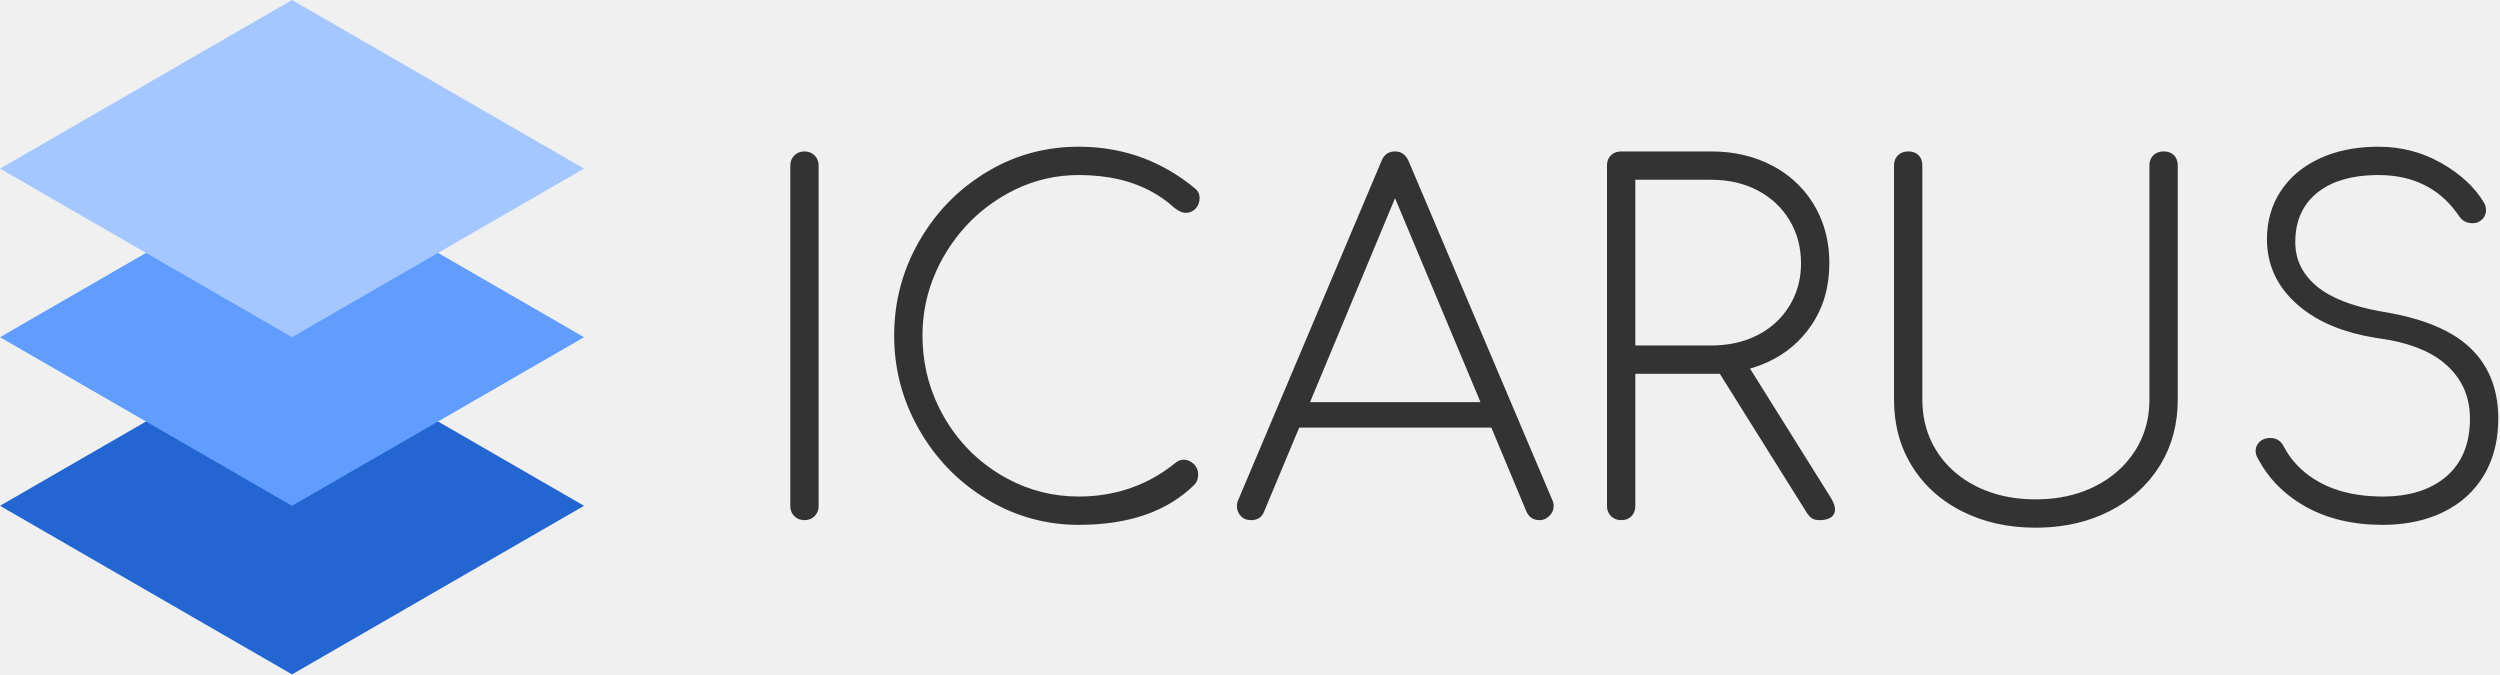
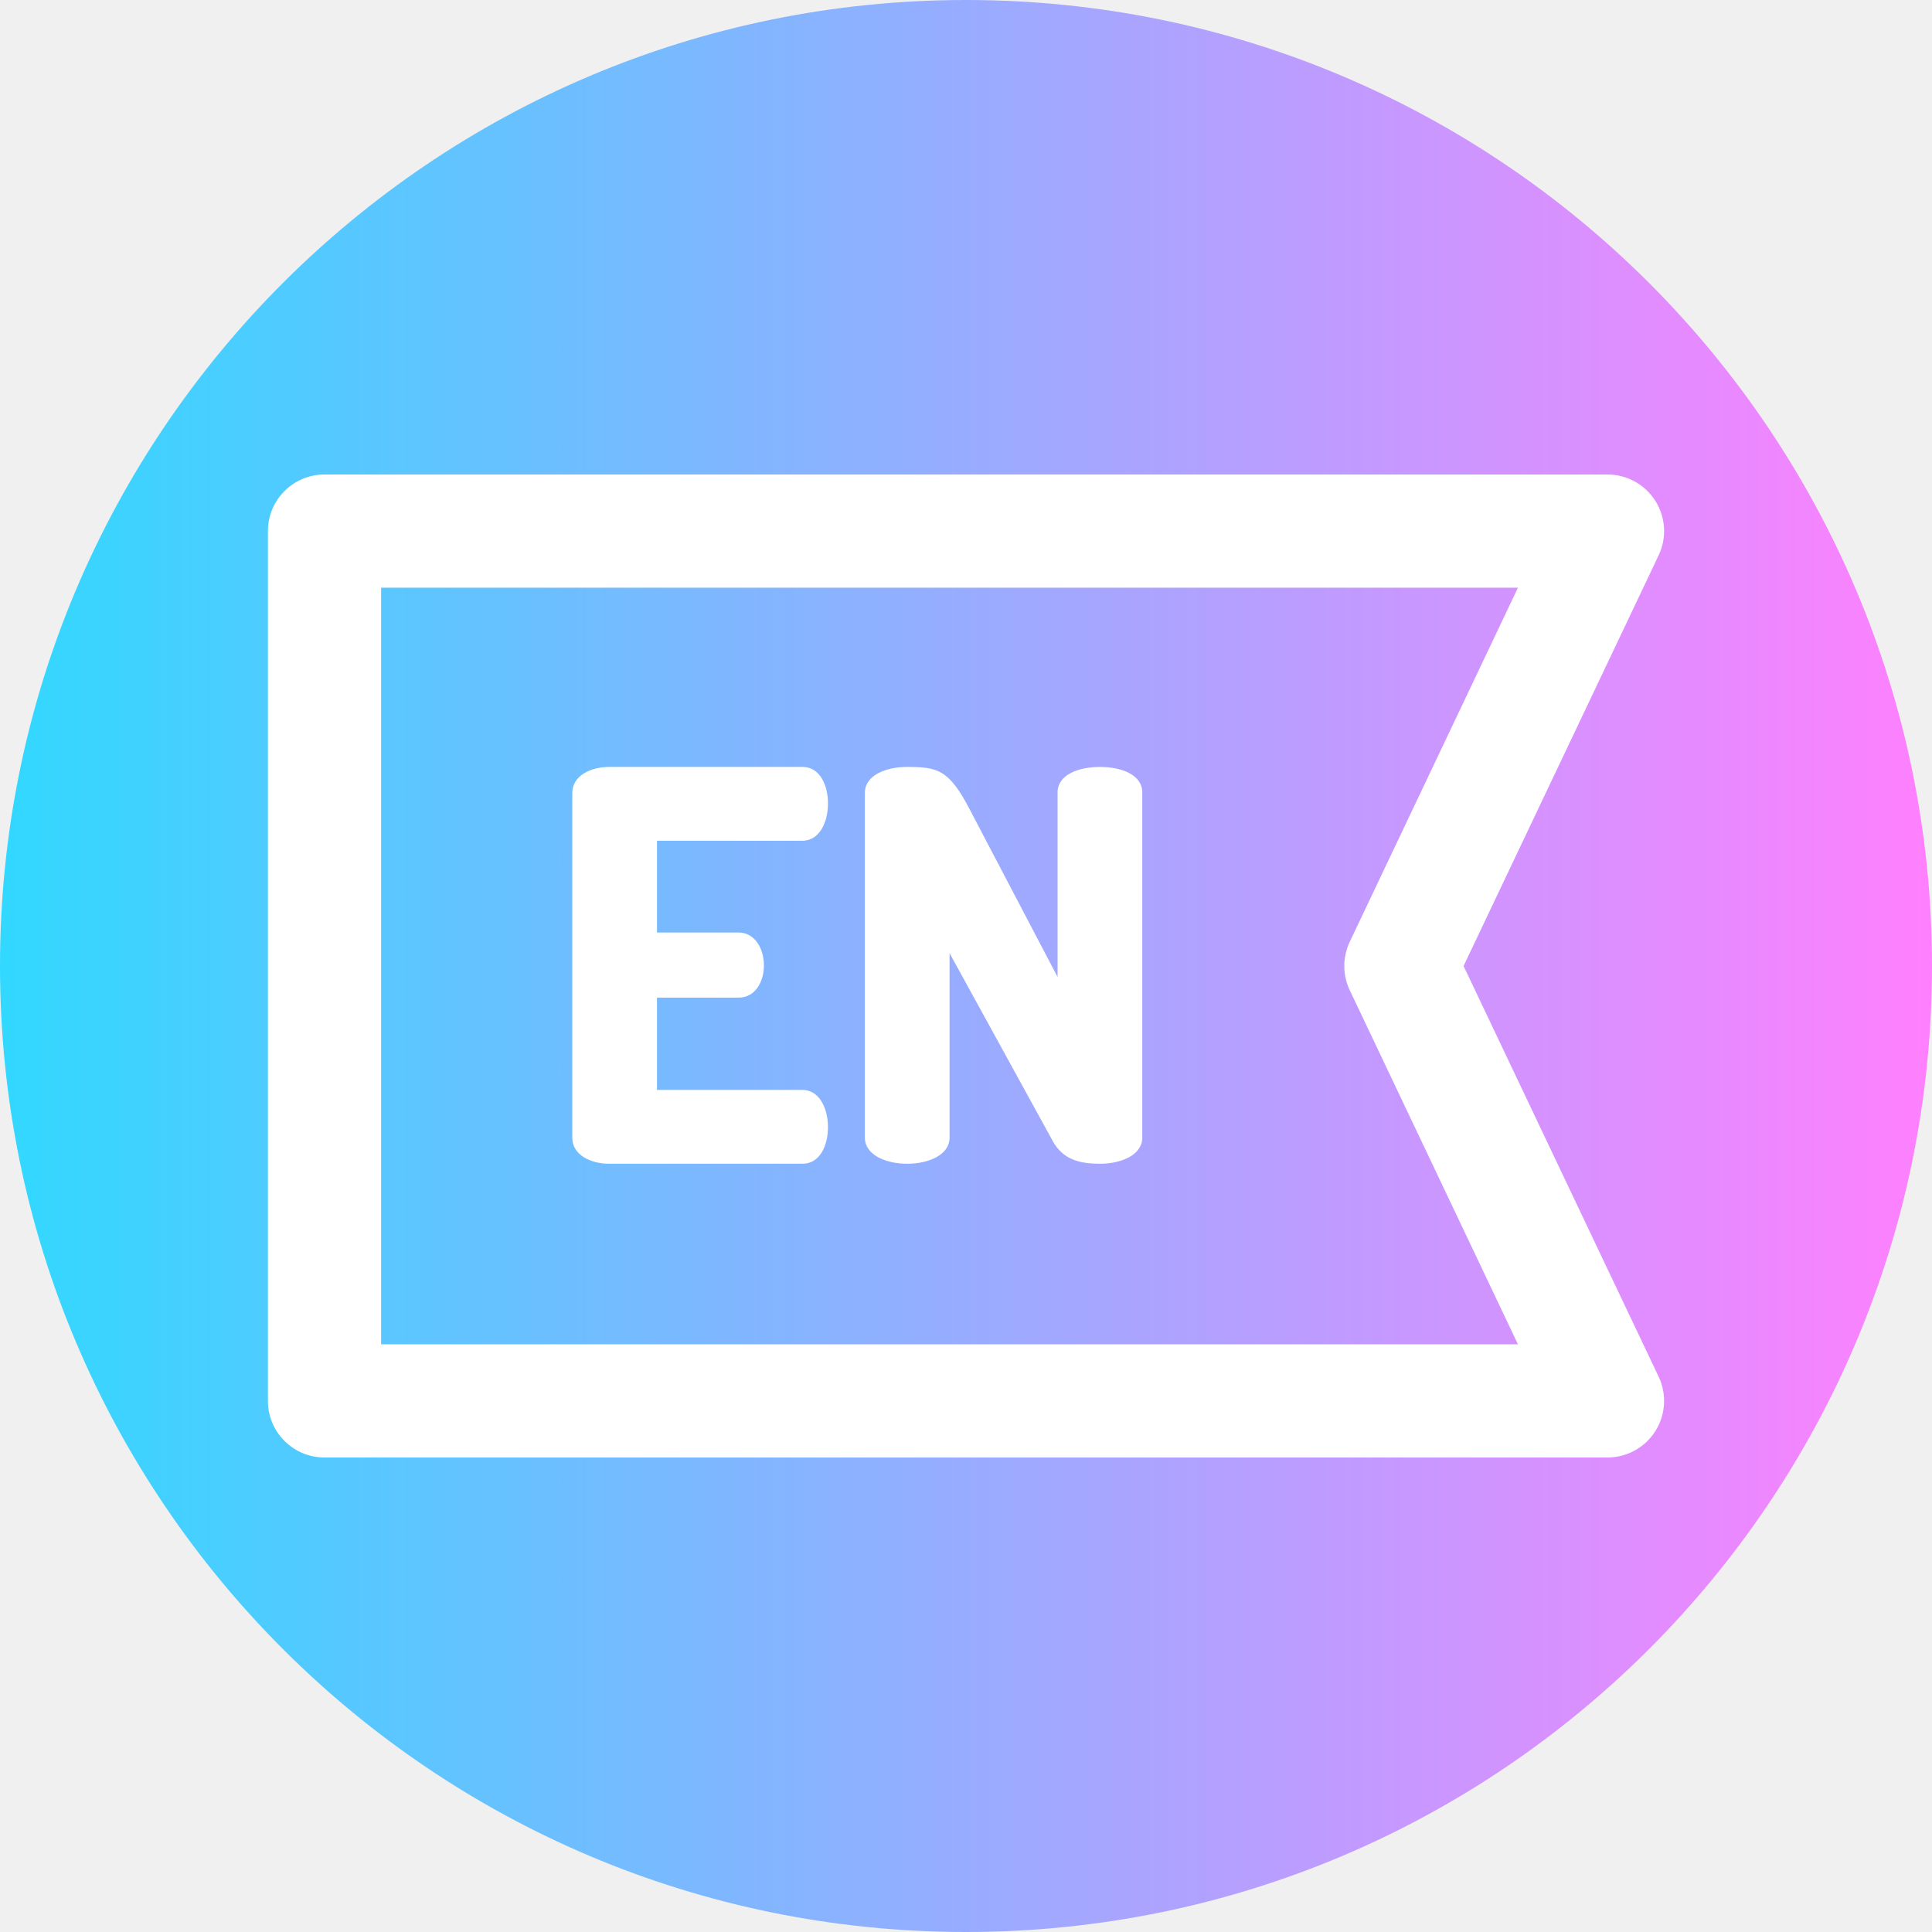
- <svg xmlns="http://www.w3.org/2000/svg" version="1.1" width="949" height="256" viewbox="0 0 949 256">
-   <path fill="#2366d1" d="M110.851 128L221.703 192L110.851 256L0 192Z" />
-   <path fill="#609dff" d="M110.851 64L221.703 128L110.851 192L0 128Z" />
-   <path fill="#a4c7ff" d="M110.851 0L221.703 64L110.851 128L0 64Z" />
-   <g transform="translate(300, 55.695), scale(0.7)" fill="#333">
-     <path d="M 613.888 10.24 L 613.888 137.216 A 60.705 60.705 0 0 0 613.954 140.055 Q 614.553 152.847 620.602 163.316 A 50.135 50.135 0 0 0 621.696 165.12 A 51.598 51.598 0 0 0 624.562 169.185 Q 631.357 177.897 641.762 183.449 A 63.11 63.11 0 0 0 643.456 184.32 A 61.649 61.649 0 0 0 648.369 186.492 Q 659.467 190.833 672.846 191.198 A 90.809 90.809 0 0 0 675.328 191.232 A 90.563 90.563 0 0 0 678.104 191.19 Q 692.78 190.74 704.7 185.489 A 61.259 61.259 0 0 0 707.2 184.32 Q 721.152 177.408 729.088 165.12 A 49.502 49.502 0 0 0 731.322 161.299 Q 736.63 151.203 736.997 139.036 A 60.335 60.335 0 0 0 737.024 137.216 L 737.024 10.24 A 10.857 10.857 0 0 1 737.062 9.315 Q 737.313 6.384 739.2 4.608 A 7.256 7.256 0 0 1 741.925 2.981 Q 743.196 2.56 744.704 2.56 Q 746.956 2.56 748.602 3.369 A 6.472 6.472 0 0 1 750.336 4.608 Q 752.167 6.439 752.361 9.499 A 11.729 11.729 0 0 1 752.384 10.24 L 752.384 137.216 Q 752.384 156.807 743.135 172.194 A 64.077 64.077 0 0 1 742.528 173.184 Q 732.672 188.928 715.136 197.76 Q 698.912 205.931 678.635 206.543 A 109.71 109.71 0 0 1 675.328 206.592 Q 653.056 206.592 635.52 197.76 A 77.835 77.835 0 0 1 632.828 196.338 Q 618.963 188.661 610.337 176.346 A 65.778 65.778 0 0 1 608.256 173.184 Q 598.528 157.44 598.528 137.216 L 598.528 10.24 A 10.857 10.857 0 0 1 598.566 9.315 Q 598.817 6.384 600.704 4.608 A 7.256 7.256 0 0 1 603.429 2.981 Q 604.7 2.56 606.208 2.56 Q 608.46 2.56 610.106 3.369 A 6.472 6.472 0 0 1 611.84 4.608 Q 613.671 6.439 613.865 9.499 A 11.729 11.729 0 0 1 613.888 10.24 Z M 895.488 8.96 A 69.507 69.507 0 0 0 894.88 8.615 Q 879.509 0 861.184 0 A 100.005 100.005 0 0 0 858.79 0.028 Q 842.342 0.422 829.568 6.272 A 61.75 61.75 0 0 0 828.078 6.979 Q 815.456 13.172 808.32 23.936 Q 800.768 35.328 800.768 50.176 Q 800.768 69.697 815.175 83.659 A 59.222 59.222 0 0 0 817.024 85.376 A 60.63 60.63 0 0 0 819.68 87.606 Q 834.727 99.526 859.059 103.529 A 133.91 133.91 0 0 0 861.696 103.936 Q 884.116 107.004 896.419 116.925 A 41.61 41.61 0 0 1 898.432 118.656 A 43.592 43.592 0 0 1 899.28 119.455 Q 910.848 130.653 910.848 147.456 Q 910.848 167.68 898.176 178.688 A 39.281 39.281 0 0 1 893.72 182.034 Q 882.522 189.266 865.531 189.672 A 85.481 85.481 0 0 1 863.488 189.696 A 102.18 102.18 0 0 1 861.3 189.673 Q 845.567 189.336 833.654 184.112 A 55.097 55.097 0 0 1 830.592 182.656 A 56.619 56.619 0 0 1 829.066 181.842 Q 818.274 175.871 811.94 166.114 A 47.528 47.528 0 0 1 809.984 162.816 A 12.115 12.115 0 0 0 809.808 162.46 Q 807.734 158.428 803.571 158.002 A 9.942 9.942 0 0 0 802.56 157.952 A 12.194 12.194 0 0 0 802.217 157.957 Q 798.871 158.051 796.8 160 A 7.449 7.449 0 0 0 796.119 160.731 Q 794.934 162.191 794.688 164.094 A 8.003 8.003 0 0 0 794.624 165.12 A 6.218 6.218 0 0 0 794.708 166.137 Q 794.803 166.708 795.004 167.28 A 7.895 7.895 0 0 0 795.392 168.192 A 65.044 65.044 0 0 0 796.099 169.546 Q 804.091 184.419 819.055 193.615 A 74.4 74.4 0 0 0 821.76 195.2 Q 839.424 205.056 863.488 205.056 Q 879.548 205.056 892.299 199.951 A 62.036 62.036 0 0 0 896.384 198.144 Q 910.592 191.232 918.4 178.176 A 51.186 51.186 0 0 0 920.533 174.225 Q 926.208 162.515 926.208 147.456 A 72.811 72.811 0 0 0 926.178 145.354 Q 925.592 125.061 913.589 111.755 A 49.8 49.8 0 0 0 911.36 109.44 Q 896.512 94.976 864.256 89.6 A 157.882 157.882 0 0 1 862.446 89.288 Q 839.242 85.142 827.904 75.776 A 41.218 41.218 0 0 1 826.977 74.987 Q 816.128 65.472 816.128 51.712 A 49.293 49.293 0 0 1 816.128 51.578 Q 816.175 34.522 828.032 24.96 A 35.234 35.234 0 0 1 828.891 24.289 Q 840.118 15.794 859.213 15.381 A 91.194 91.194 0 0 1 861.184 15.36 A 73.044 73.044 0 0 1 862.037 15.365 Q 888.747 15.677 903.514 35.593 A 59.37 59.37 0 0 1 904.96 37.632 Q 907.22 41.022 911.076 41.419 A 10.261 10.261 0 0 0 912.128 41.472 A 14.543 14.543 0 0 0 912.743 41.459 Q 914.336 41.392 915.2 40.96 A 10.655 10.655 0 0 0 915.336 40.891 Q 916.348 40.366 917.135 39.681 A 7.607 7.607 0 0 0 918.4 38.272 Q 919.197 37.122 919.442 35.787 A 6.761 6.761 0 0 0 919.552 34.56 Q 919.552 32.256 918.528 30.464 Q 911.104 17.92 895.488 8.96 Z M 160.311 0.068 A 110.648 110.648 0 0 0 156.416 0 Q 131.565 0 110.402 11.483 A 99.343 99.343 0 0 0 106.112 13.952 A 109.009 109.009 0 0 0 104.543 14.926 Q 84.677 27.489 72.14 47.479 A 111.393 111.393 0 0 0 69.76 51.456 Q 56.32 75.008 56.32 102.4 Q 56.32 127.331 67.56 149.187 A 107.592 107.592 0 0 0 69.888 153.472 Q 83.456 177.152 106.496 191.104 A 103.444 103.444 0 0 0 108.082 192.045 Q 130.459 205.056 156.416 205.056 Q 197.376 205.056 219.392 183.04 Q 220.918 181.296 221.145 178.624 A 11.364 11.364 0 0 0 221.184 177.664 Q 221.184 174.906 219.514 172.852 A 8.614 8.614 0 0 0 218.752 172.032 A 10.501 10.501 0 0 0 218.638 171.925 Q 216.248 169.728 213.248 169.728 A 6.244 6.244 0 0 0 211.549 169.961 Q 210.906 170.141 210.291 170.463 A 7.508 7.508 0 0 0 209.408 171.008 Q 186.624 189.696 156.416 189.696 Q 135.765 189.696 117.743 180.022 A 87.237 87.237 0 0 1 114.048 177.92 Q 94.464 166.144 83.072 146.048 Q 72.704 127.758 71.772 106.604 A 95.549 95.549 0 0 1 71.68 102.4 Q 71.68 79.616 83.2 59.52 A 97.348 97.348 0 0 1 83.35 59.26 Q 94.847 39.346 114.304 27.392 A 88.056 88.056 0 0 1 117.155 25.713 Q 133.663 16.406 152.218 15.466 A 82.911 82.911 0 0 1 156.416 15.36 A 117.212 117.212 0 0 1 156.817 15.361 Q 180.184 15.441 196.829 24.848 A 63.01 63.01 0 0 1 207.872 32.768 A 23.034 23.034 0 0 0 208.339 33.158 Q 211.641 35.84 214.272 35.84 A 9.974 9.974 0 0 0 214.911 35.82 Q 217.343 35.664 219.009 34.296 A 6.873 6.873 0 0 0 219.904 33.408 A 9.994 9.994 0 0 0 220.133 33.126 Q 221.952 30.799 221.952 27.904 A 8.988 8.988 0 0 0 221.929 27.259 Q 221.724 24.398 219.648 22.784 A 110.881 110.881 0 0 0 219.543 22.697 Q 193.686 1.244 160.311 0.068 Z M 551.168 198.4 L 504.064 123.136 L 499.456 123.136 L 458.24 123.136 L 458.24 194.816 Q 458.24 198.144 456.192 200.32 Q 454.232 202.403 450.865 202.492 A 11.487 11.487 0 0 1 450.56 202.496 Q 447.452 202.496 445.349 200.598 A 7.871 7.871 0 0 1 445.056 200.32 A 7.525 7.525 0 0 1 444.182 199.275 Q 442.889 197.403 442.88 194.85 A 10.179 10.179 0 0 1 442.88 194.816 L 442.88 10.24 A 10.857 10.857 0 0 1 442.918 9.315 Q 443.169 6.384 445.056 4.608 A 7.256 7.256 0 0 1 447.781 2.981 Q 449.052 2.56 450.56 2.56 L 499.456 2.56 Q 517.888 2.56 532.48 10.24 Q 545.954 17.332 553.971 29.662 A 58.968 58.968 0 0 1 555.264 31.744 A 56.737 56.737 0 0 1 560.414 43.13 Q 563.456 52.468 563.456 63.232 Q 563.456 82.2 553.946 96.465 A 56.692 56.692 0 0 1 551.808 99.456 A 58.849 58.849 0 0 1 549.212 102.618 Q 538.621 114.637 522.253 119.779 A 72.195 72.195 0 0 1 520.448 120.32 L 564.48 190.72 Q 566.528 194.304 566.528 196.608 A 6.599 6.599 0 0 1 566.478 197.436 Q 566.253 199.208 565.035 200.395 A 5.625 5.625 0 0 1 564.352 200.96 A 6.473 6.473 0 0 1 563.547 201.443 Q 561.472 202.496 558.08 202.496 Q 555.751 202.496 554.27 201.649 A 4.911 4.911 0 0 1 553.984 201.472 Q 552.654 200.585 551.515 198.93 A 14.447 14.447 0 0 1 551.168 198.4 Z M 399.104 197.632 L 380.16 152.32 L 275.968 152.32 L 257.024 197.632 Q 255.324 202.248 250.396 202.483 A 11.297 11.297 0 0 1 249.856 202.496 A 10.258 10.258 0 0 1 248.931 202.455 Q 246.143 202.203 244.4 200.383 A 6.997 6.997 0 0 1 244.224 200.192 A 8.678 8.678 0 0 1 243.477 199.224 Q 242.176 197.264 242.176 194.816 A 7.805 7.805 0 0 1 242.282 193.521 A 7.181 7.181 0 0 1 242.944 191.488 L 320.512 7.936 A 12.196 12.196 0 0 1 320.852 7.129 Q 322.805 2.936 327.14 2.591 A 10.038 10.038 0 0 1 327.936 2.56 A 9.004 9.004 0 0 1 328.947 2.615 Q 333.29 3.106 335.36 7.936 L 413.184 191.488 Q 413.952 193.024 413.952 194.816 A 7.64 7.64 0 0 1 413.846 196.101 Q 413.457 198.383 411.648 200.192 A 9.044 9.044 0 0 1 410.871 200.886 Q 409.083 202.303 406.879 202.473 A 7.908 7.908 0 0 1 406.272 202.496 A 9.93 9.93 0 0 1 405.339 202.453 Q 400.96 202.04 399.104 197.632 Z M 15.36 10.24 L 15.36 194.816 Q 15.36 197.924 13.462 200.027 A 7.871 7.871 0 0 1 13.184 200.32 A 7.525 7.525 0 0 1 12.139 201.194 Q 10.267 202.487 7.714 202.496 A 10.179 10.179 0 0 1 7.68 202.496 Q 4.572 202.496 2.469 200.598 A 7.871 7.871 0 0 1 2.176 200.32 A 7.525 7.525 0 0 1 1.302 199.275 Q 0.009 197.403 0 194.85 A 10.179 10.179 0 0 1 0 194.816 L 0 10.24 Q 0 7.132 1.898 5.029 A 7.871 7.871 0 0 1 2.176 4.736 A 7.525 7.525 0 0 1 3.221 3.862 Q 5.093 2.569 7.646 2.56 A 10.179 10.179 0 0 1 7.68 2.56 Q 10.788 2.56 12.891 4.458 A 7.871 7.871 0 0 1 13.184 4.736 A 7.525 7.525 0 0 1 14.058 5.781 Q 15.351 7.653 15.36 10.206 A 10.179 10.179 0 0 1 15.36 10.24 Z M 281.856 138.496 L 374.272 138.496 L 327.936 27.904 L 281.856 138.496 Z M 458.24 107.776 L 499.456 107.776 Q 510.418 107.776 519.519 104.362 A 48.175 48.175 0 0 0 524.544 102.144 A 47.471 47.471 0 0 0 527.059 100.761 Q 534.75 96.219 539.878 89.183 A 43.678 43.678 0 0 0 541.824 86.272 Q 547.436 77.109 548.027 65.896 A 50.673 50.673 0 0 0 548.096 63.232 Q 548.096 50.176 541.824 39.808 Q 535.552 29.44 524.544 23.68 Q 513.536 17.92 499.456 17.92 L 458.24 17.92 L 458.24 107.776 Z" vector-effect="non-scaling-stroke" />
+ <svg xmlns="http://www.w3.org/2000/svg" viewBox="0 0 512 512">
+   <linearGradient id="a" gradientTransform="matrix(1 0 0 -1 0 -17466)" gradientUnits="userSpaceOnUse" x1="0" x2="512" y1="-17722" y2="-17722">
+     <stop offset="0" stop-color="#31d8ff" />
+     <stop offset="1" stop-color="#ff80ff" />
+   </linearGradient>
+   <path d="m512 256c0 141.387-114.613 256-256 256s-256-114.613-256-256 114.613-256 256-256 256 114.613 256 256zm0 0" fill="url(#a)" />
+   <g fill="#fff">
+     <path d="m174.105 247.121h21.578c4.316 0 6.762 4.172 6.762 8.777 0 3.883-2.012 8.488-6.762 8.488h-21.578v24.453h38.555c4.316 0 6.762 4.605 6.762 9.926 0 4.605-2.016 9.641-6.762 9.641h-51.215c-4.891 0-9.781-2.301-9.781-6.906v-91.352c0-4.602 4.891-6.902 9.781-6.902h51.215c4.746 0 6.762 5.035 6.762 9.637 0 5.324-2.445 9.926-6.762 9.926h-38.555zm0 0" />
+     <path d="m278.977 302.363-27.336-49.773v48.91c0 4.602-5.609 6.906-11.219 6.906-5.613 0-11.223-2.305-11.223-6.906v-91.352c0-4.746 5.609-6.902 11.223-6.902 8.055 0 11.074.719 16.543 11.223l23.305 44.449v-48.91c0-4.746 5.609-6.762 11.223-6.762 5.609 0 11.219 2.016 11.219 6.762v91.492c0 4.602-5.609 6.906-11.219 6.906-5.18 0-9.785-1.008-12.516-6.043zm0 0" />
+     <path d="m426 386.254h-340c-8.285 0-15-6.715-15-15v-230.508c0-8.285 6.715-15 15-15h340c5.145 0 9.93 2.637 12.68 6.984 2.75 4.352 3.078 9.805.871 14.449l-51.691 108.82 51.688 108.816c2.211 4.648 1.883 10.102-.867 14.453-2.75 4.348-7.535 6.984-12.68 6.984zm-325-30h301.27l-44.562-93.816c-1.938-4.074-1.938-8.801 0-12.871l44.562-93.82h-301.27zm0 0" />
  </g>
</svg>
